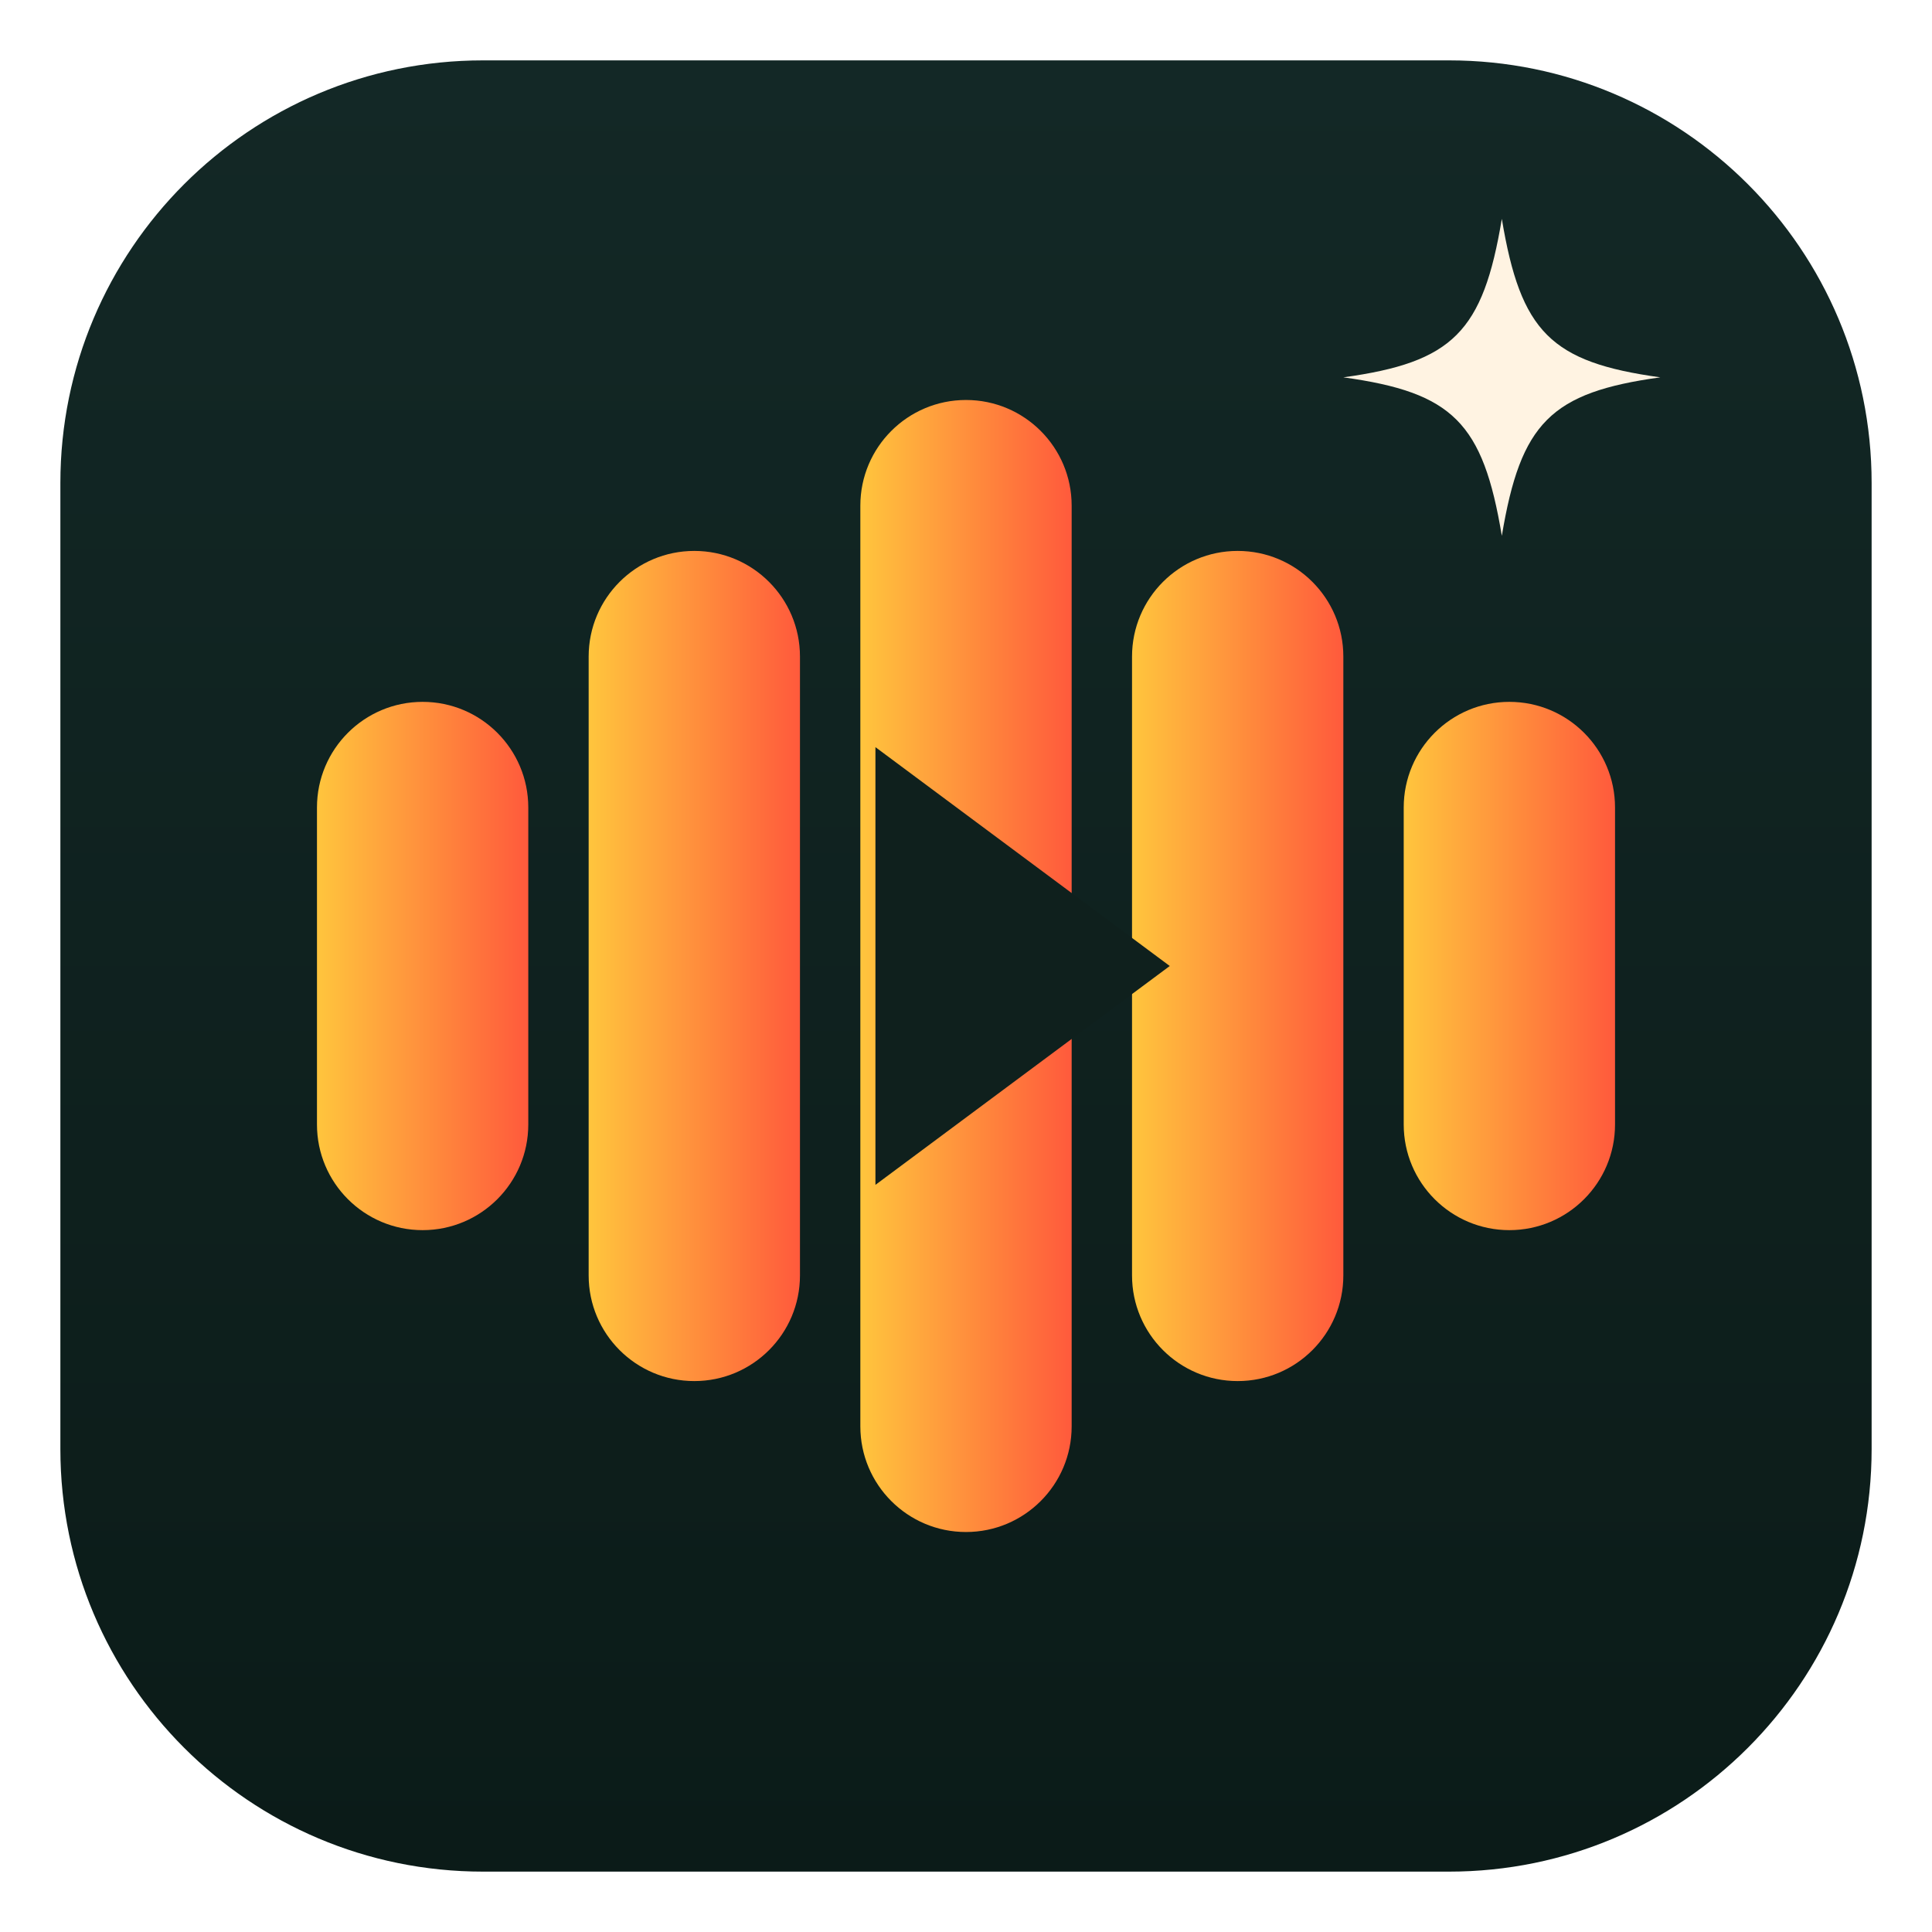
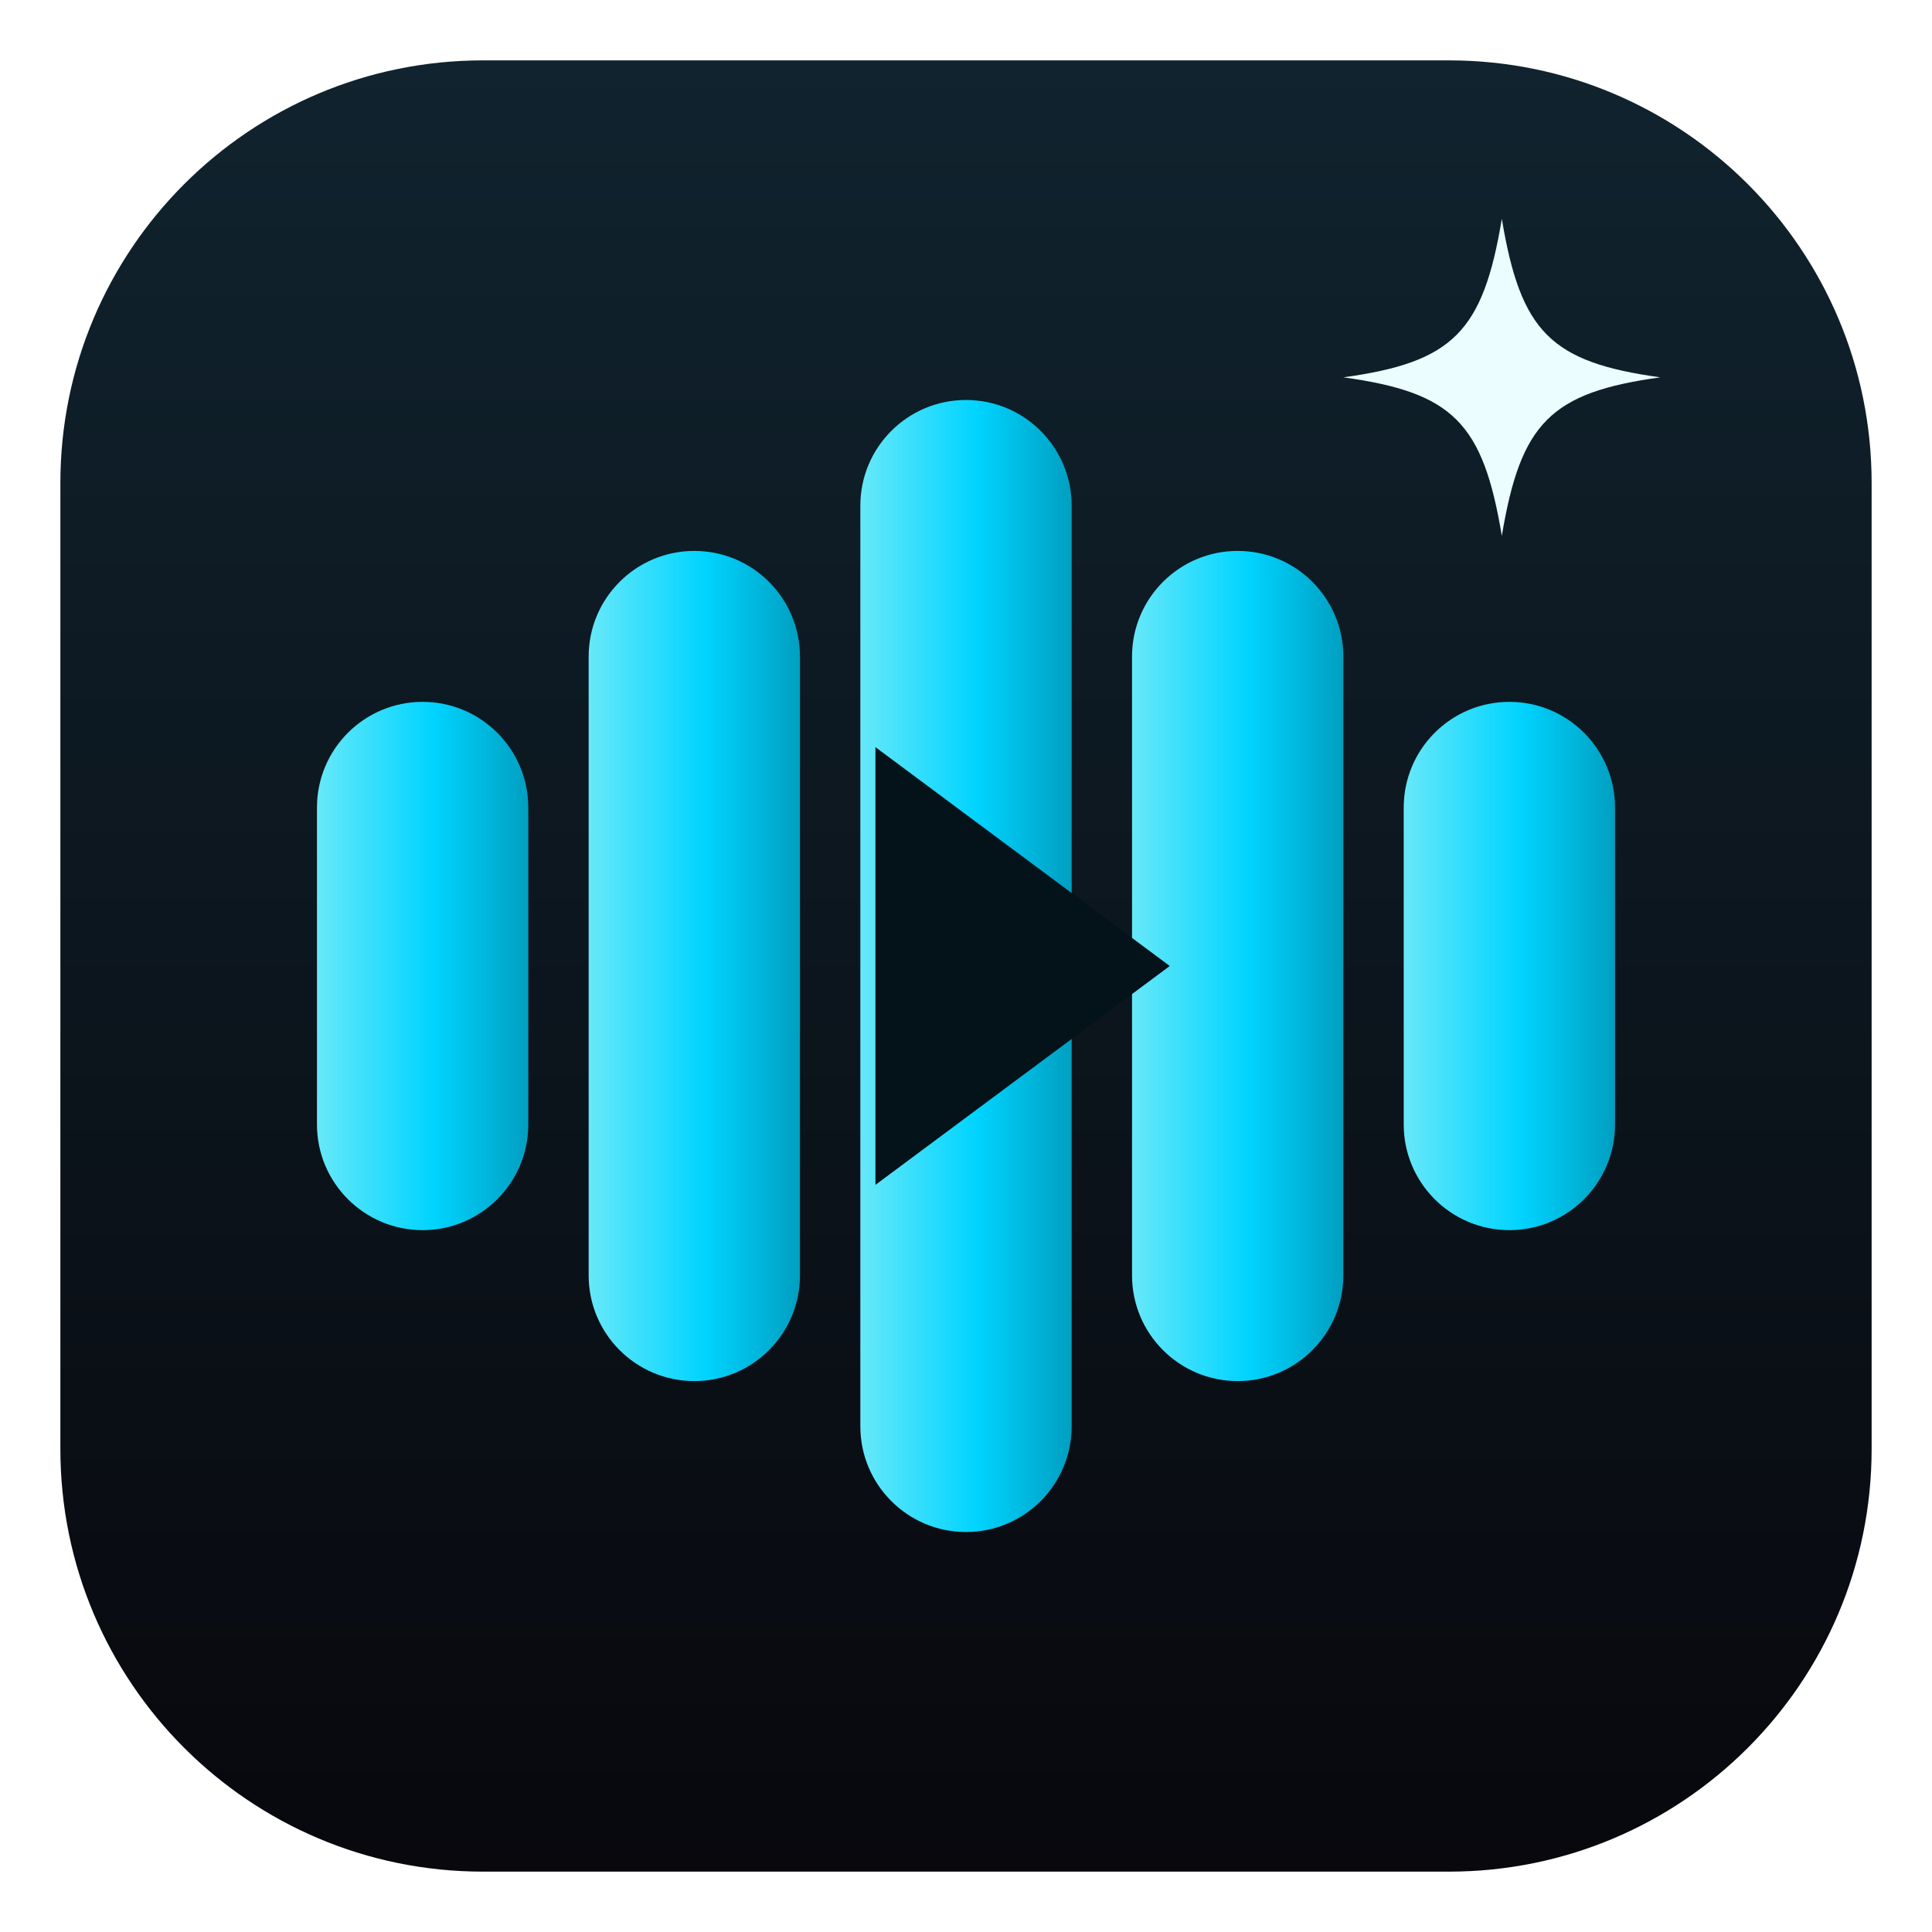
- <svg xmlns="http://www.w3.org/2000/svg" viewBox="0 0 512 512" role="img" aria-label="AI Music logo">
+ <svg xmlns="http://www.w3.org/2000/svg" viewBox="0 0 512 512" role="img" aria-label="AVIBE logo">
  <defs>
    <linearGradient id="tile" x1="0" y1="0" x2="0" y2="1">
-       <stop offset="0" stop-color="#132826" />
-       <stop offset="1" stop-color="#0B1B18" />
+       <stop offset="0" stop-color="#10232E" />
+       <stop offset="1" stop-color="#08080D" />
    </linearGradient>
    <linearGradient id="bars" x1="0" y1="0" x2="1" y2="0">
-       <stop offset="0" stop-color="#FFC53D" />
-       <stop offset="1" stop-color="#FF5A3C" />
+       <stop offset="0" stop-color="#67E8F9" />
+       <stop offset=".55" stop-color="#00D4FF" />
+       <stop offset="1" stop-color="#009FC1" />
    </linearGradient>
  </defs>
  <rect x="16" y="16" width="480" height="480" rx="112" fill="url(#tile)" />
  <g fill="url(#bars)">
    <rect x="84" y="186" width="56" height="140" rx="28" />
    <rect x="156" y="146" width="56" height="220" rx="28" />
    <rect x="228" y="106" width="56" height="300" rx="28" />
    <rect x="300" y="146" width="56" height="220" rx="28" />
    <rect x="372" y="186" width="56" height="140" rx="28" />
  </g>
-   <path d="M232 198 L232 314 L310 256 Z" fill="#0F201D" />
-   <path d="M398 58 C403 88 411 96 440 100 C411 104 403 112 398 142 C393 112 385 104 356 100 C385 96 393 88 398 58 Z" fill="#FFF3E2" />
+   <path d="M232 198 L232 314 L310 256 Z" fill="#04121A" />
+   <path d="M398 58 C403 88 411 96 440 100 C411 104 403 112 398 142 C393 112 385 104 356 100 C385 96 393 88 398 58 Z" fill="#ECFDFF" />
</svg>
